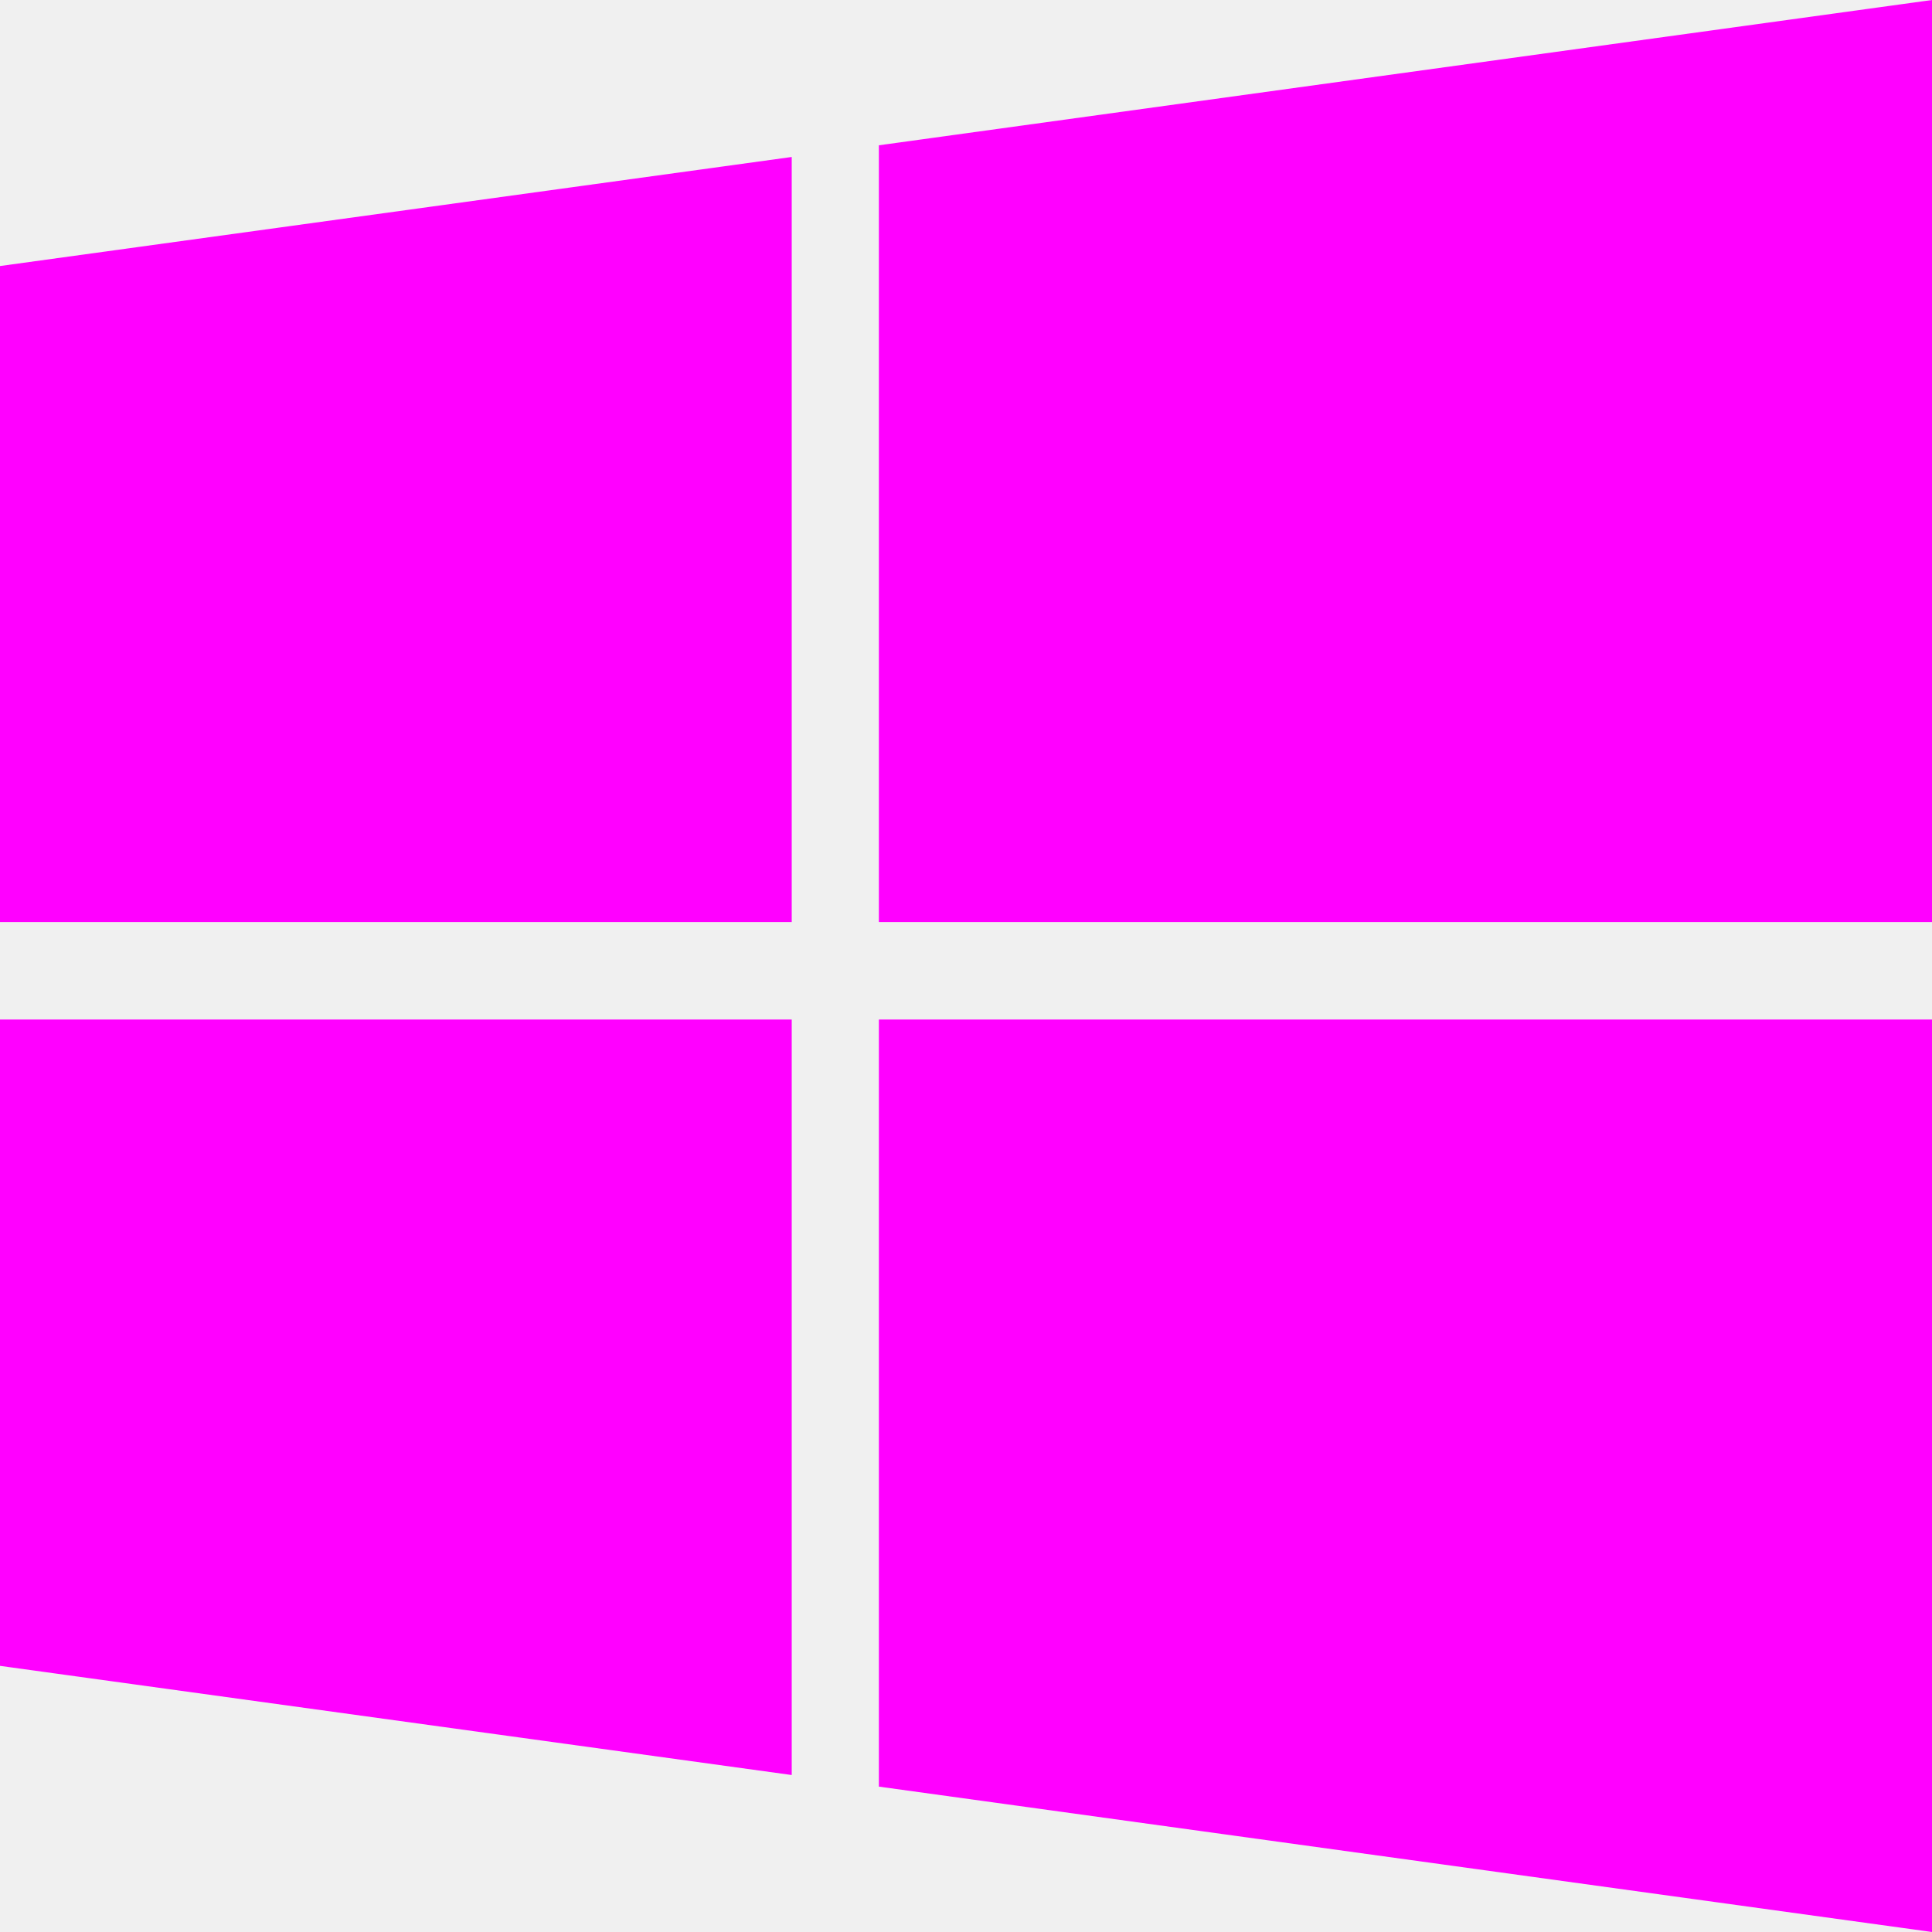
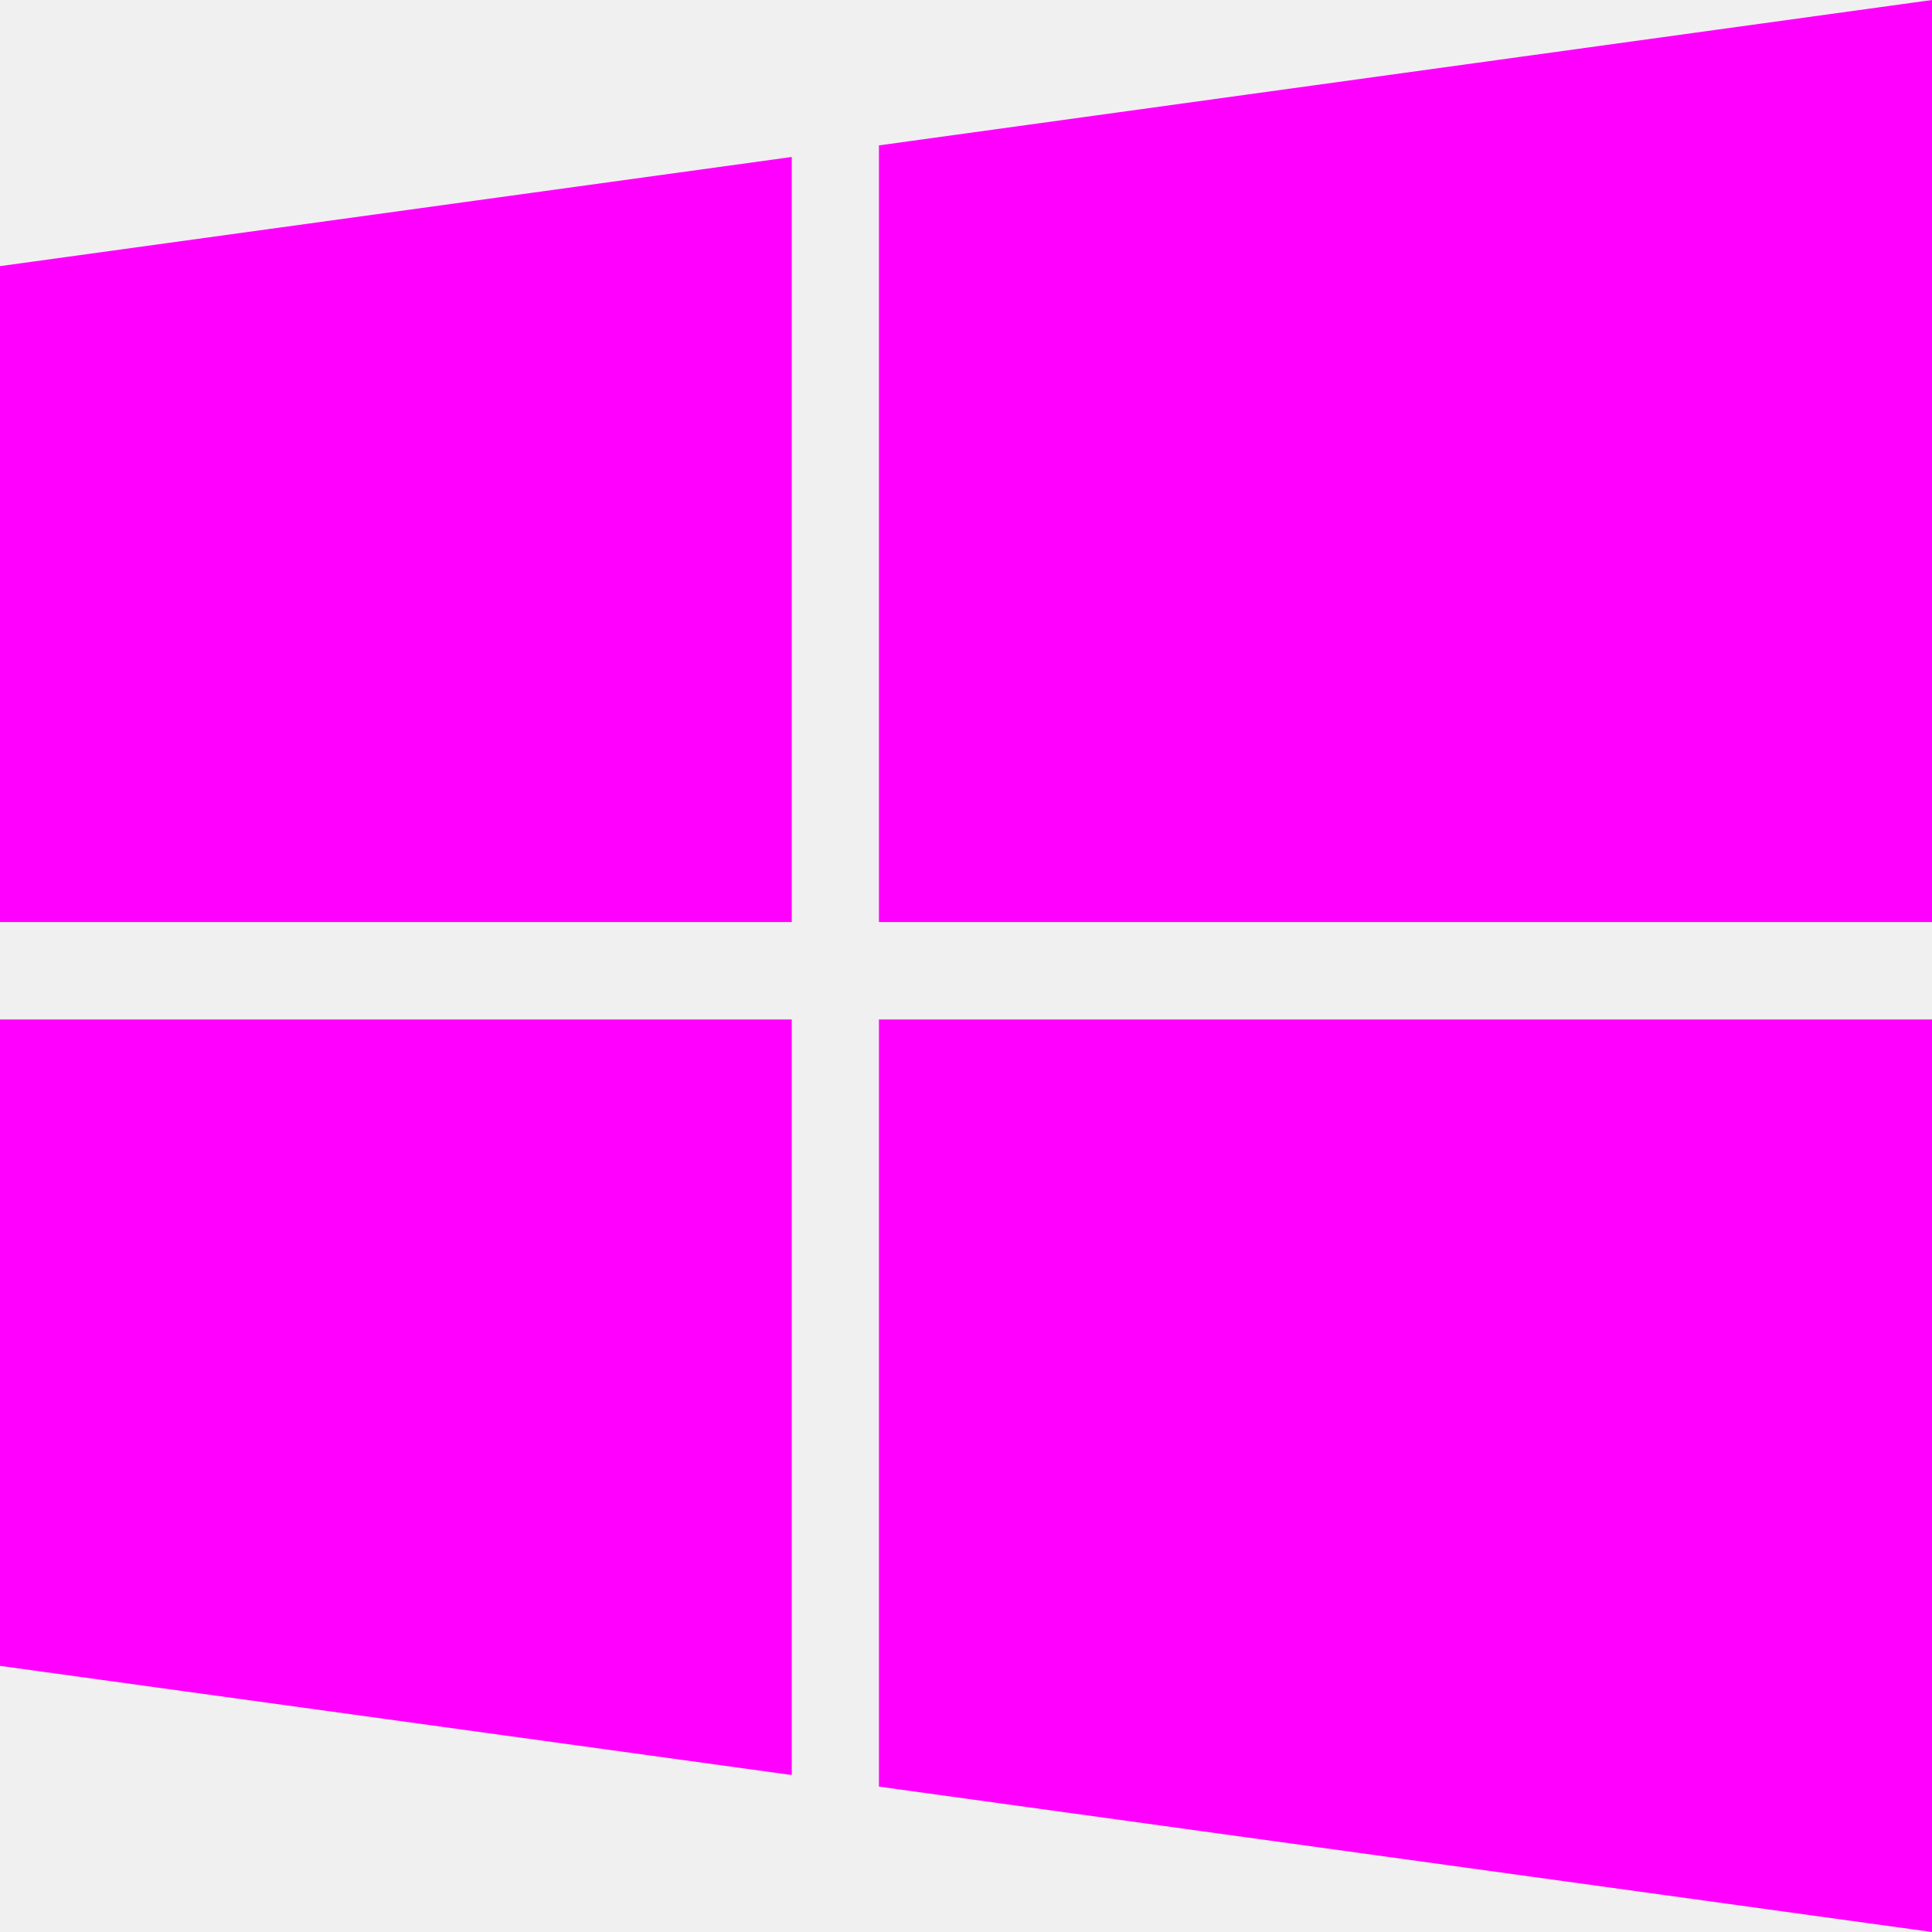
- <svg xmlns="http://www.w3.org/2000/svg" width="20" height="20" viewBox="0 0 20 20" fill="none">
-   <path d="M0 2.754L8.196 1.625V9.545H0V2.754ZM0 17.245L8.196 18.375V10.554H0V17.245V17.245ZM9.098 18.495L20 20V10.554H9.098V18.495V18.495ZM9.098 1.504V9.545H20V0L9.098 1.504V1.504Z" fill="#FF00FF" />
+ <svg xmlns="http://www.w3.org/2000/svg" width="16" height="16" viewBox="0 0 16 16" fill="none">
+   <g clip-path="url(#clip0_1_1434)">
+     <path d="M0 2.204L6.557 1.3V7.636H0V2.204ZM0 13.796L6.557 14.7V8.443H0V13.796ZM7.279 14.796L16 16V8.443H7.279V14.796ZM7.279 1.204V7.636H16V0L7.279 1.204Z" fill="#FF00FF" />
+   </g>
+   <defs>
+     <clipPath id="clip0_1_1434">
+       <rect width="16" height="16" fill="white" />
+     </clipPath>
+   </defs>
</svg>
